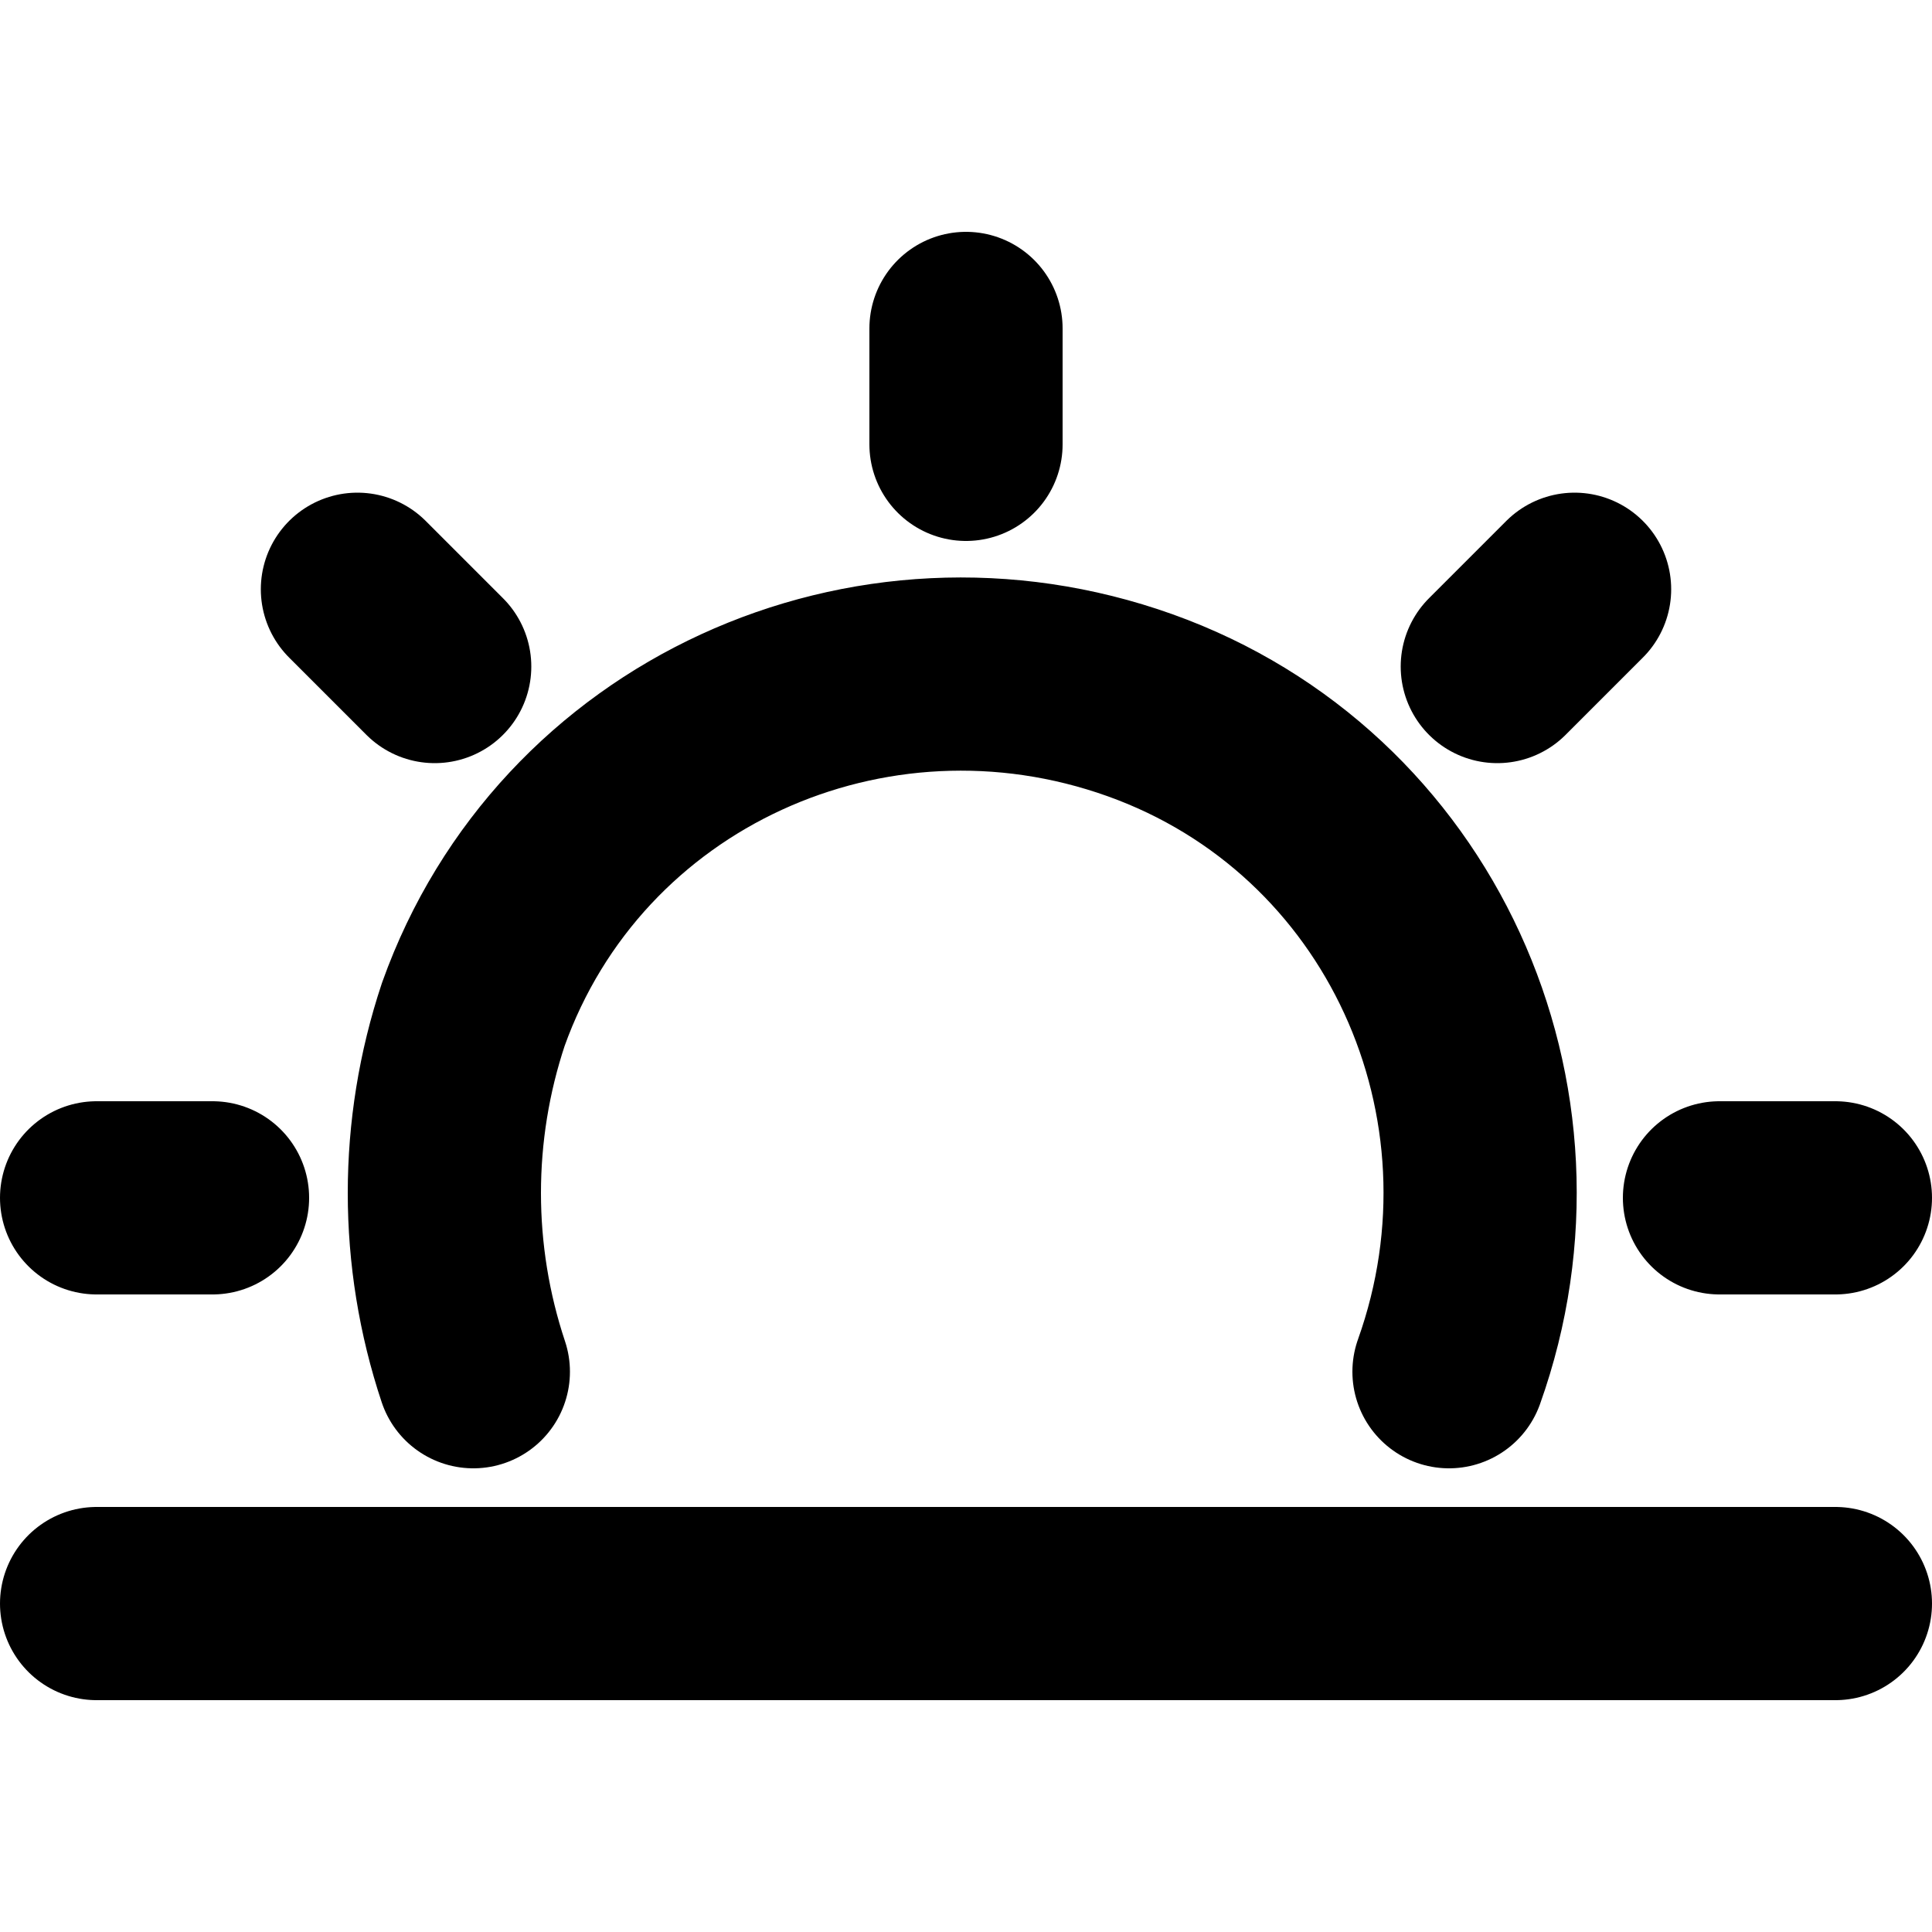
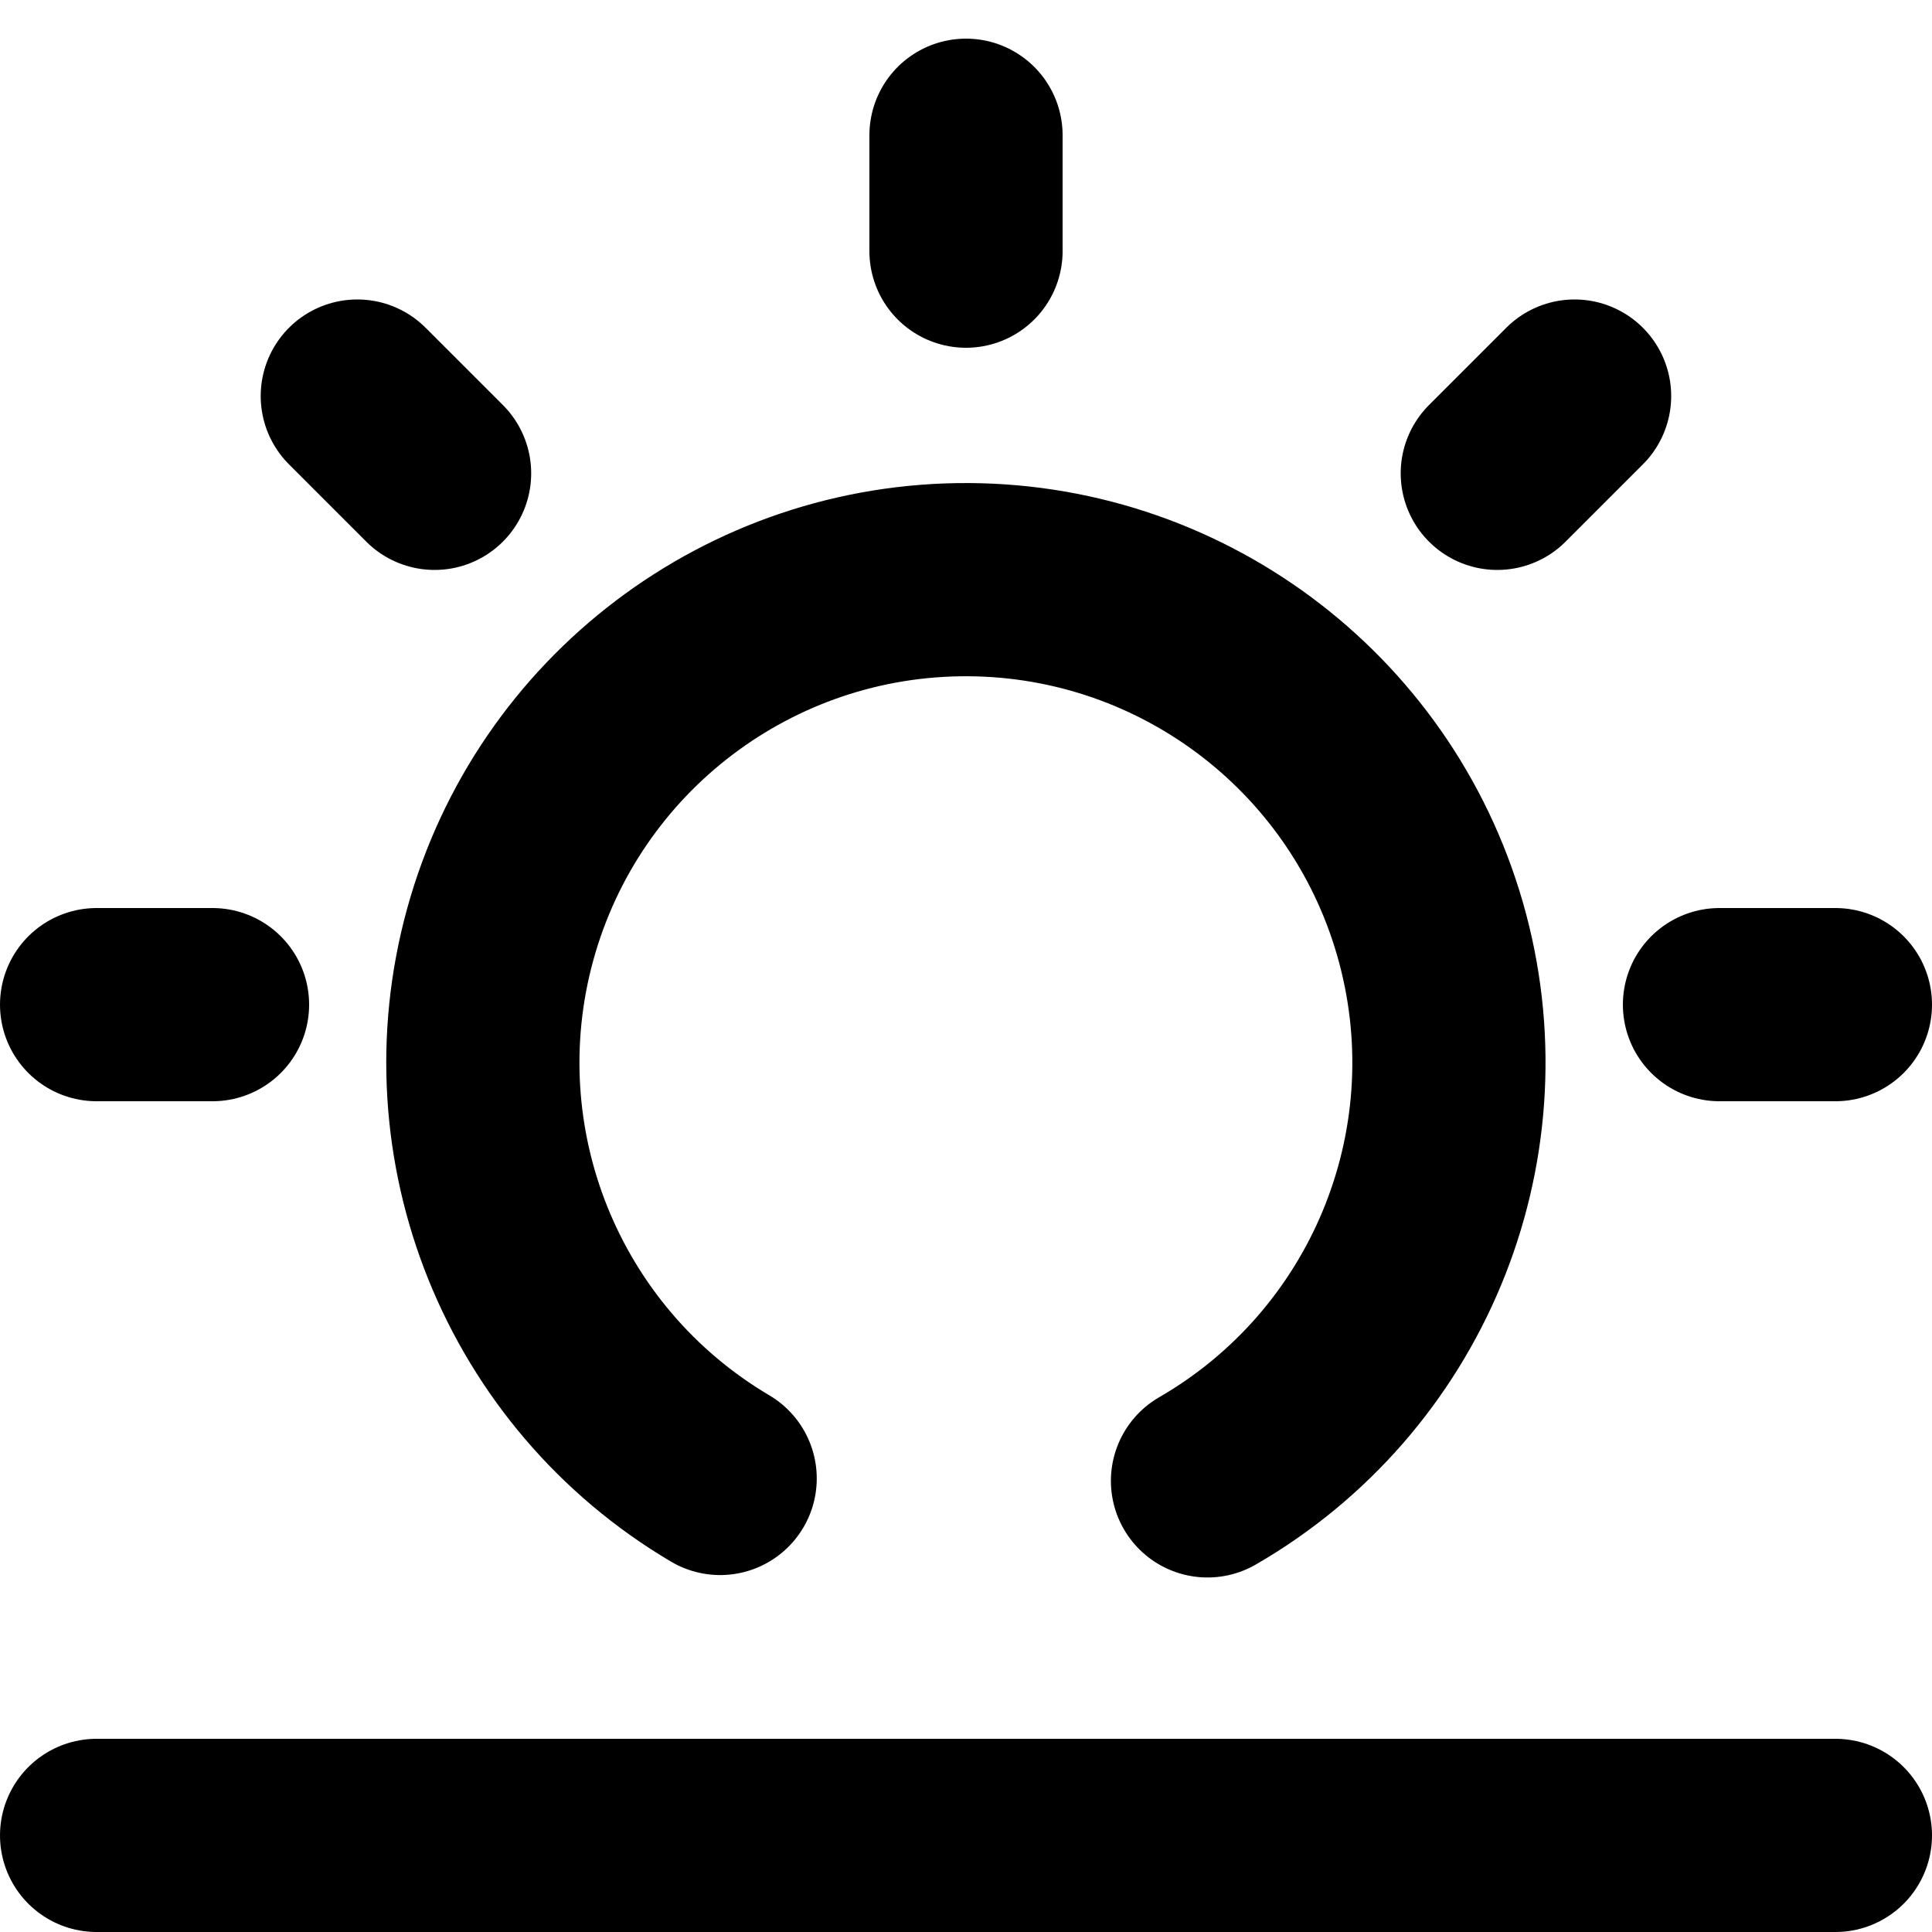
- <svg xmlns="http://www.w3.org/2000/svg" viewBox="0 0 20 20">
-   <g fill="none" stroke="currentColor" stroke-width="2" stroke-linecap="round" stroke-linejoin="round">
-     <path d="M1 16.6h18M10 4.6V3.4M15.5 6.9l.8-.8M17.8 12.4H19M2.2 12.4H1M4.5 6.9l-.8-.8M15 14.2c1-2.8-.4-5.9-3.2-6.9s-5.9.4-6.9 3.2c-.4 1.2-.4 2.5 0 3.7" />
-   </g>
+ <svg xmlns="http://www.w3.org/2000/svg" viewBox="0 0 16 16">
+   <path fill="none" d="M.8 15.2h14.4M8 2.08v-.96m4.4 2.8.64-.64m1.2 5.04h.96m-13.44 0H.8m2.799-4.4-.64-.64M10 12.264a4 4 0 1 0-4.036-.02" stroke="currentColor" stroke-width="1.6" stroke-linecap="round" stroke-linejoin="round" />
</svg>
